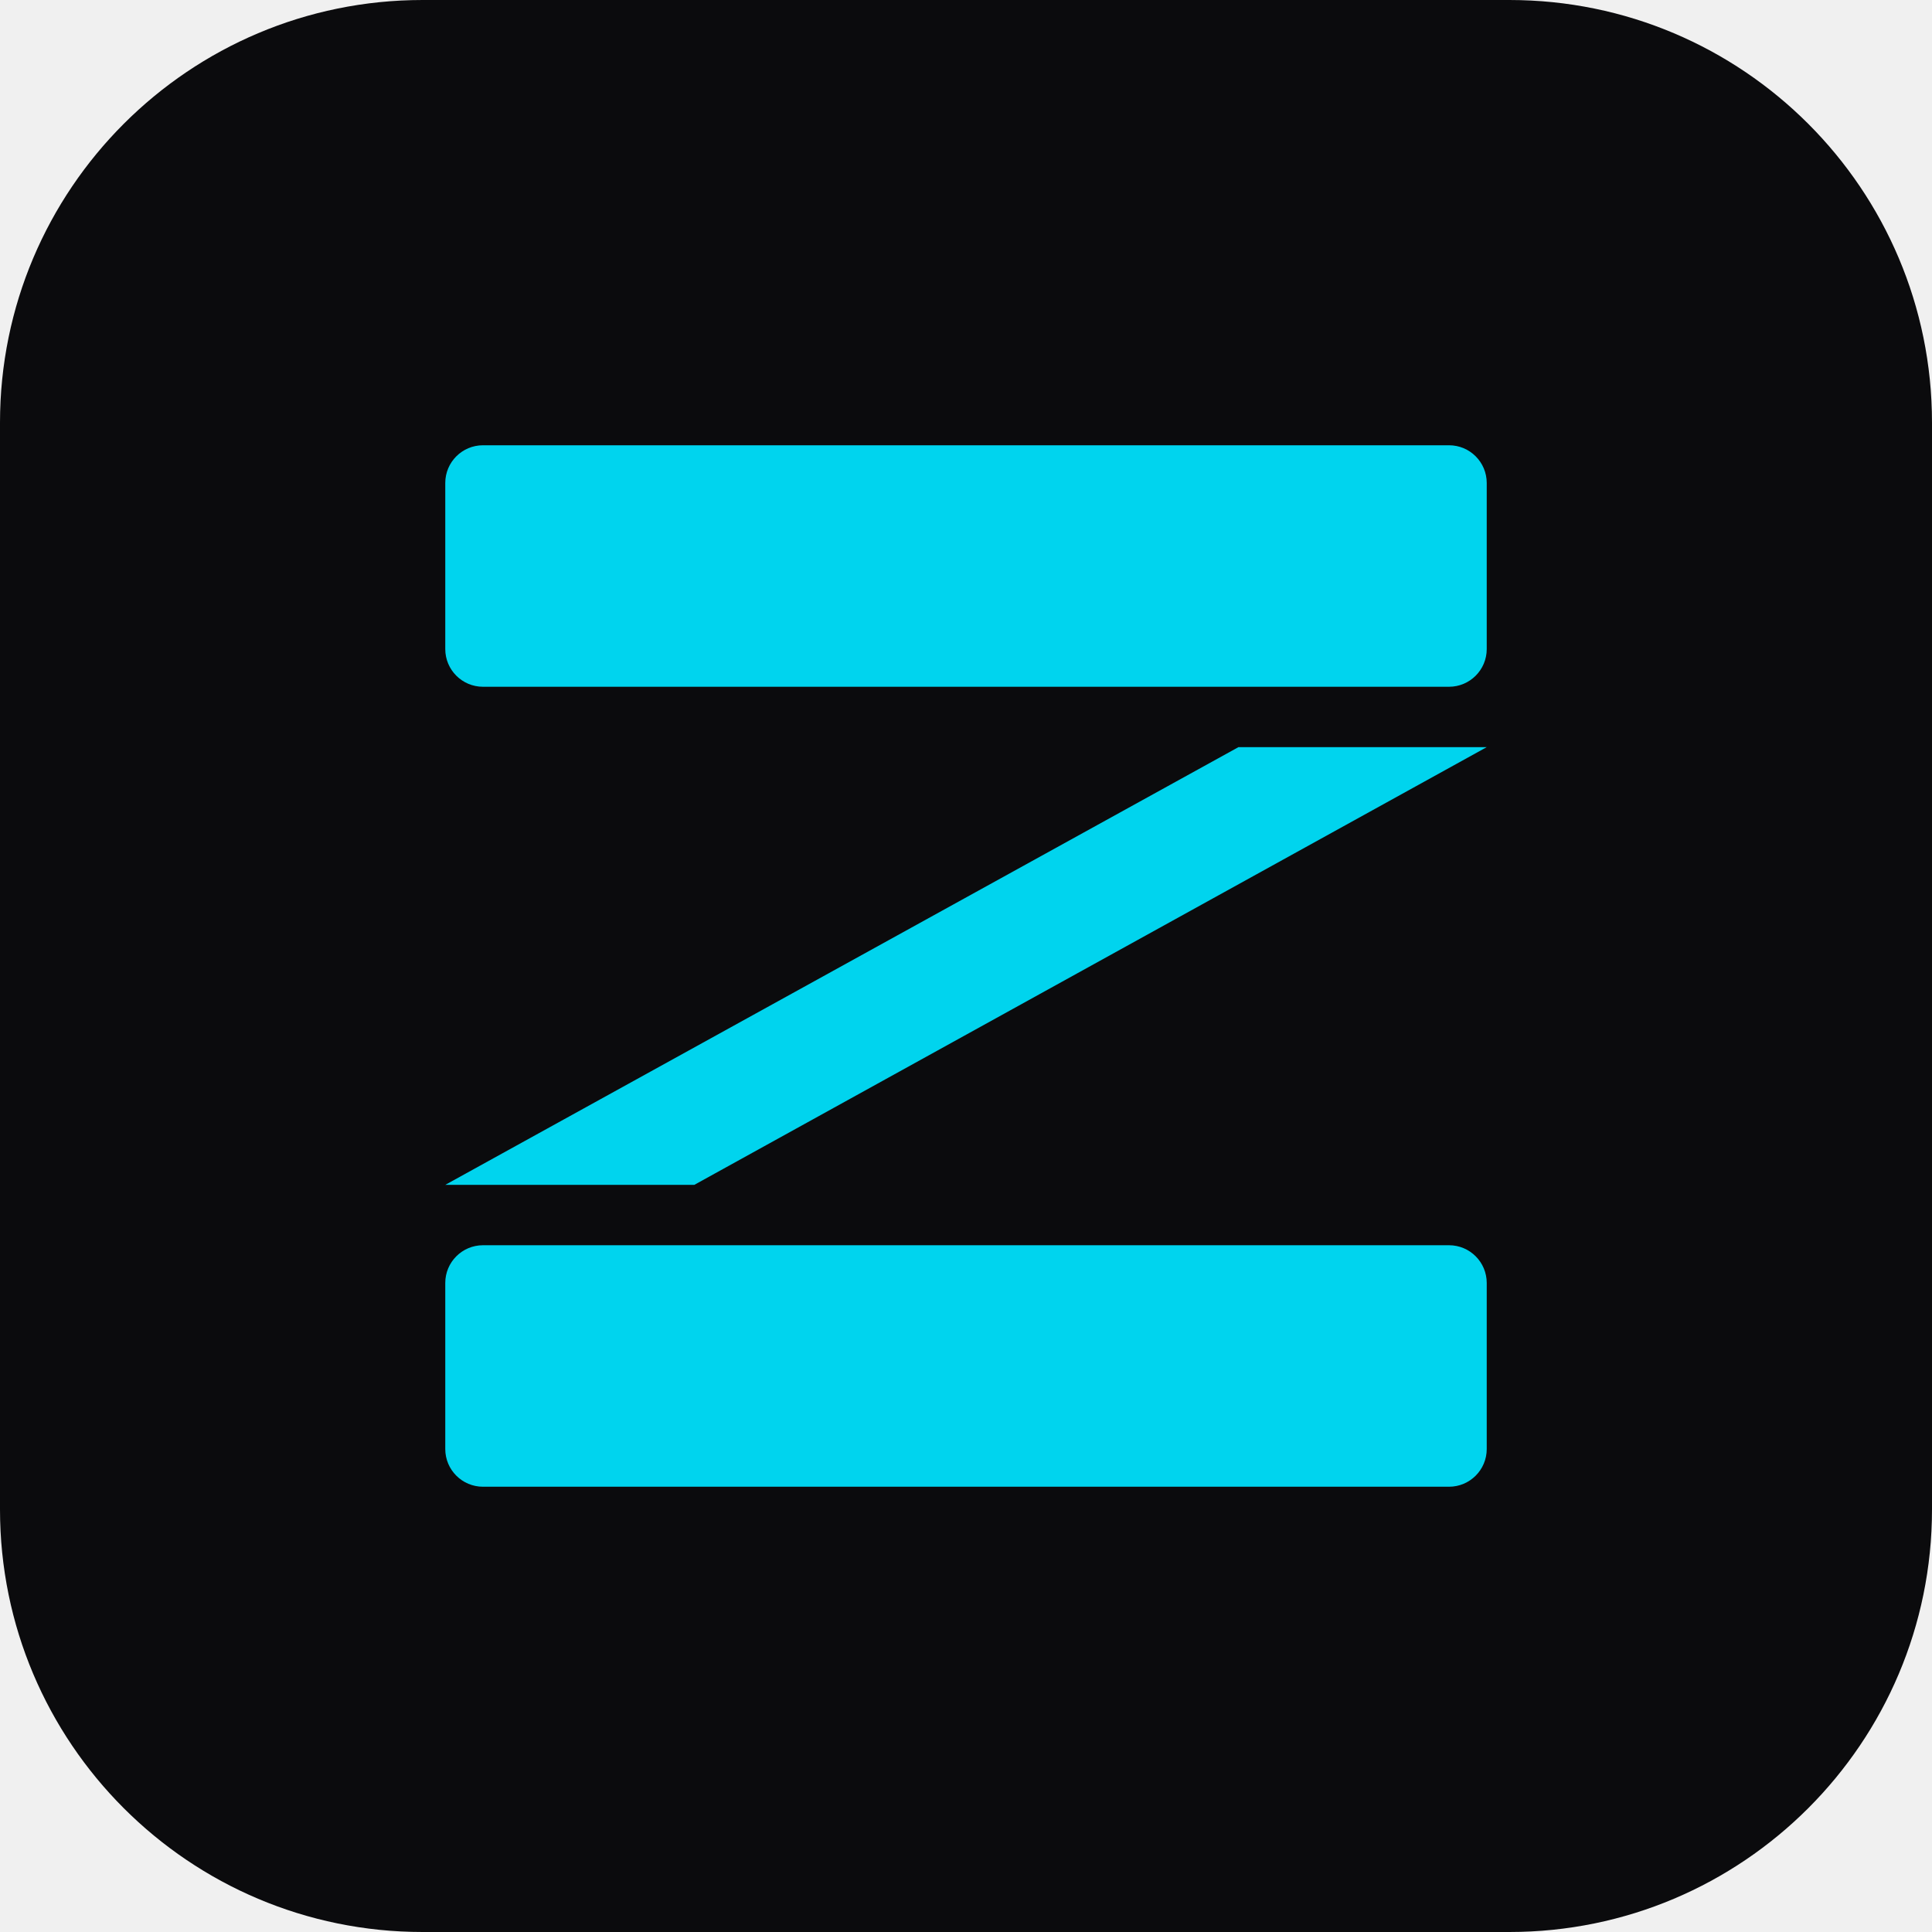
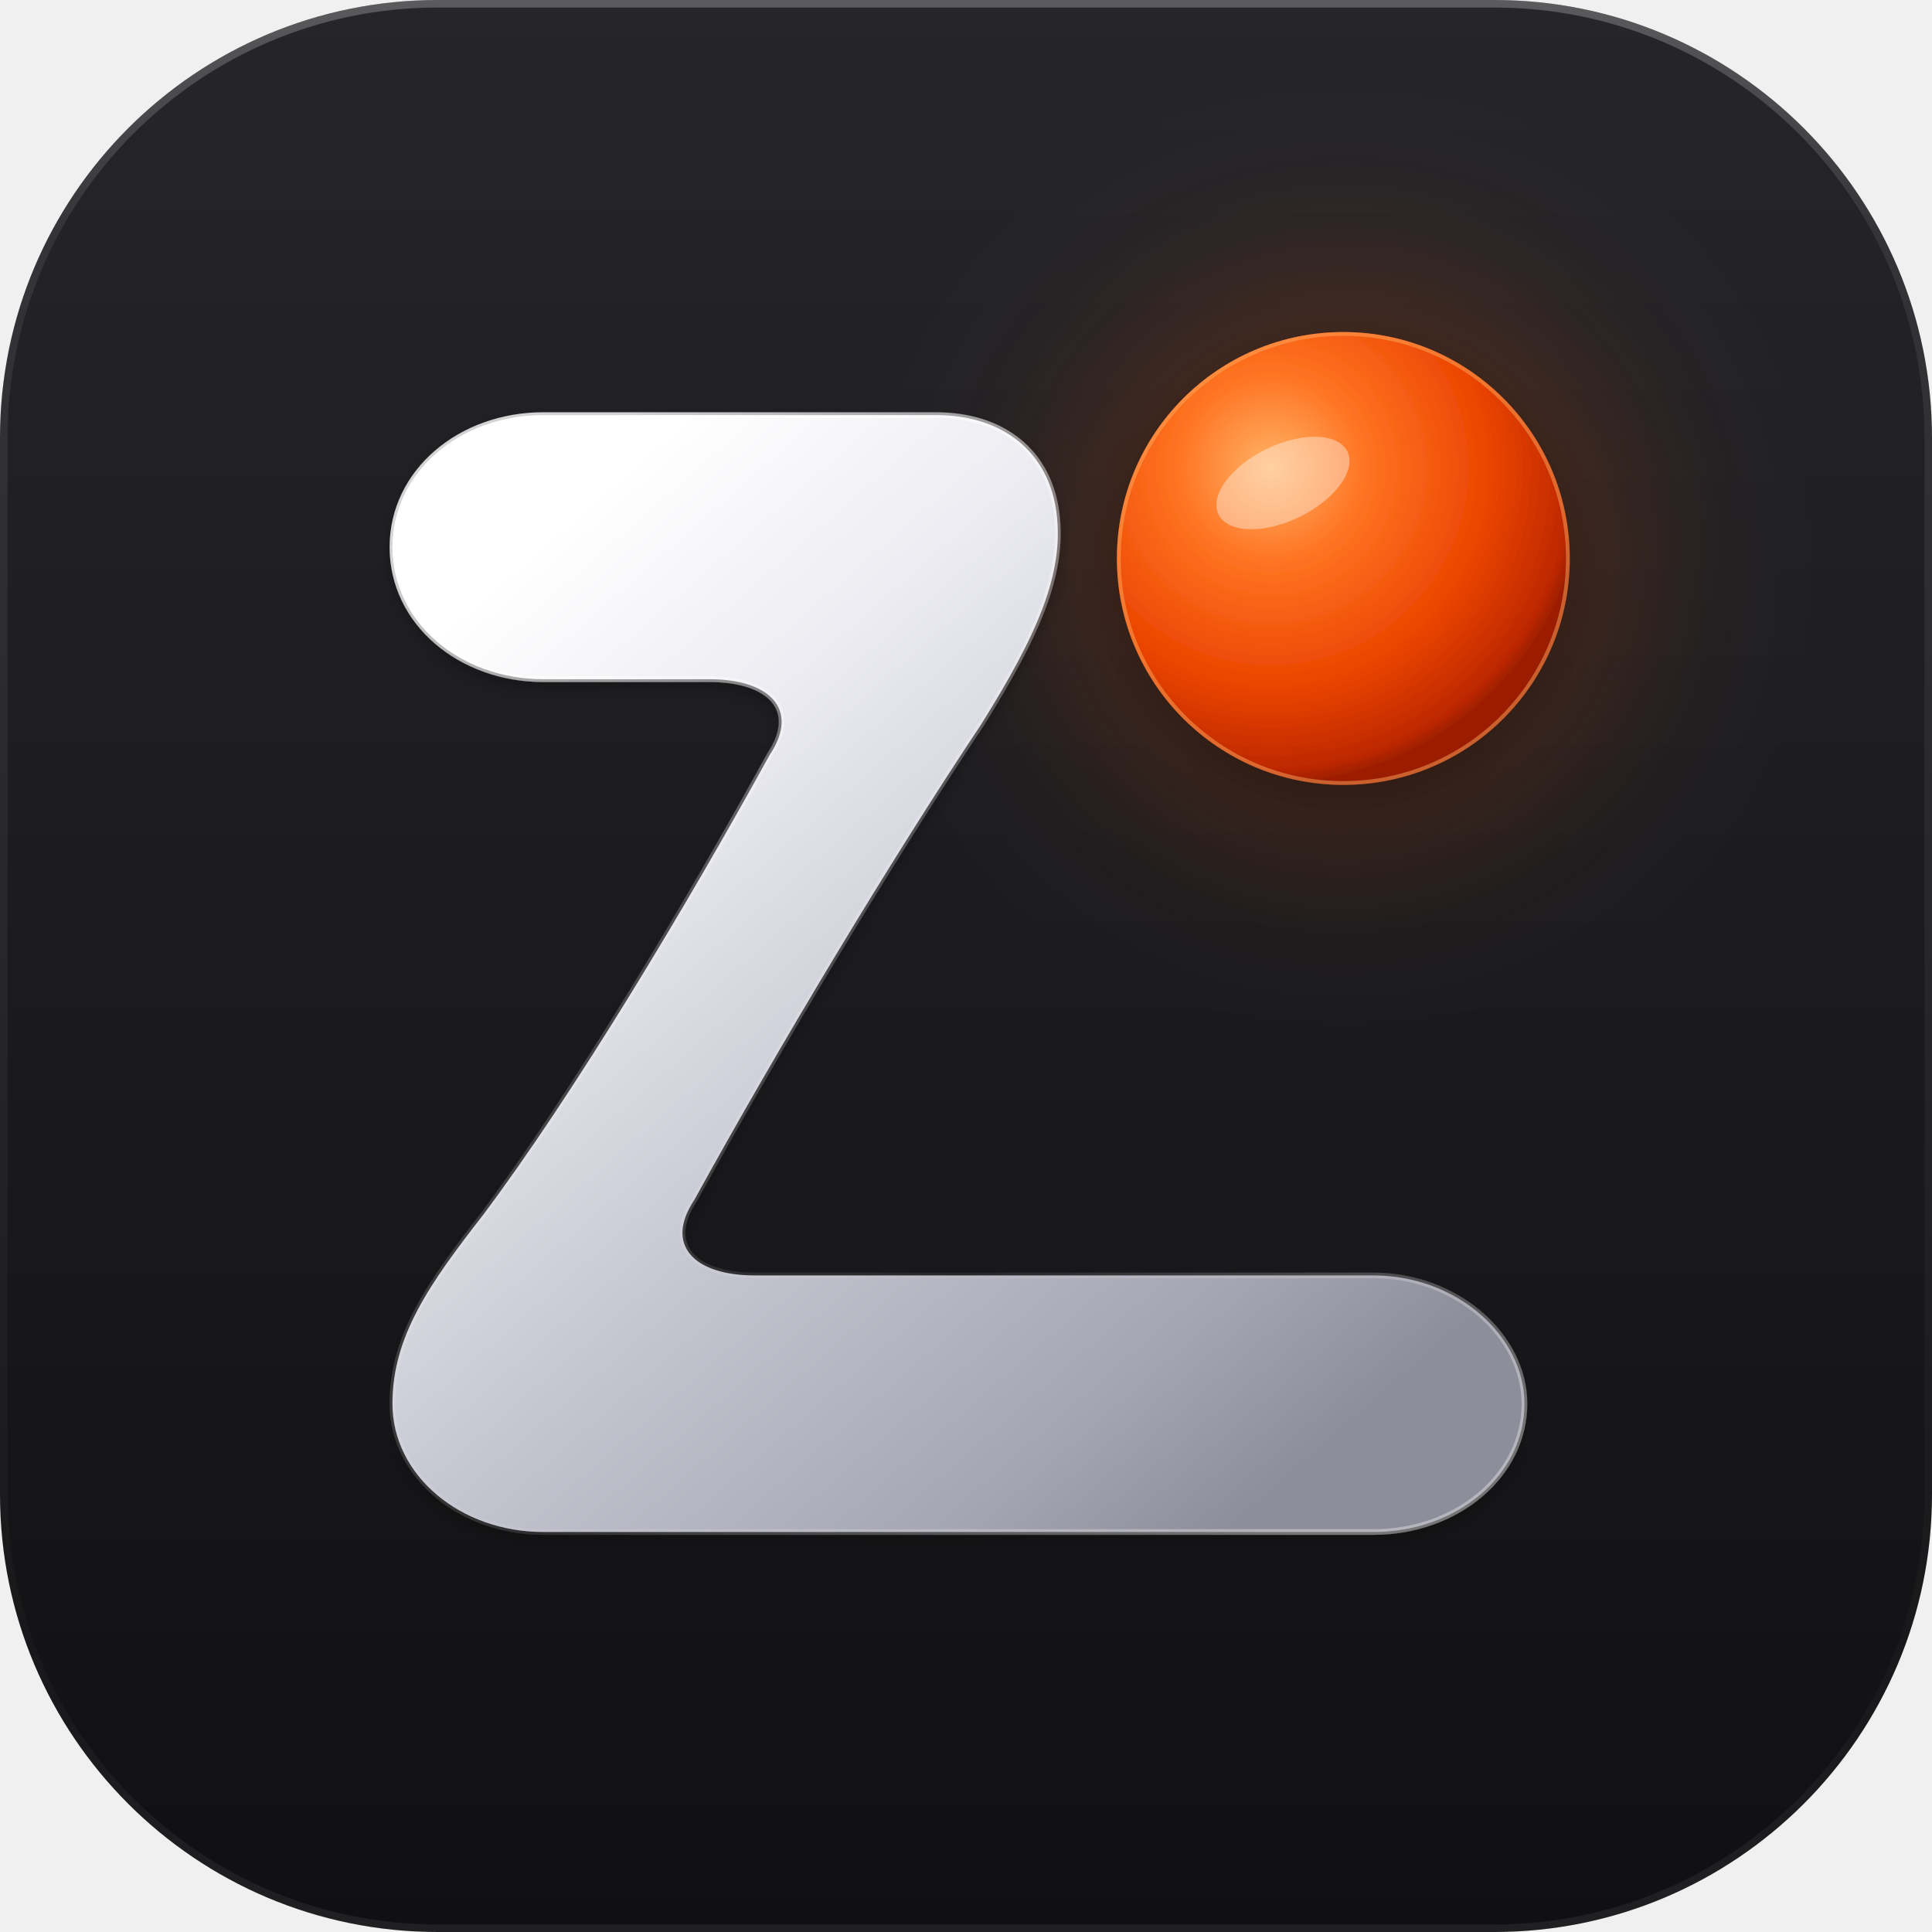
- <svg xmlns="http://www.w3.org/2000/svg" width="32" height="32" viewBox="0 0 512 512" role="img" aria-label="Z Engine">
-   <rect width="512" height="512" rx="112" fill="#0B0B0D" />
-   <g fill="#00D4EE">
-     <rect x="118" y="118" width="276" height="64" rx="10" />
-     <path d="M328.2 198H394l-210 116H118z" />
-     <rect x="118" y="330" width="276" height="64" rx="10" />
+ <svg xmlns="http://www.w3.org/2000/svg" viewBox="0 0 512 512" width="512" height="512">
+   <defs>
+     <linearGradient id="apple-bg" x1="0%" y1="0%" x2="0%" y2="100%">
+       <stop offset="0%" stop-color="#26262A" />
+       <stop offset="50%" stop-color="#1B1B1E" />
+       <stop offset="100%" stop-color="#101012" />
+     </linearGradient>
+     <linearGradient id="squircle-bevel" x1="0%" y1="0%" x2="0%" y2="100%">
+       <stop offset="0%" stop-color="#FFFFFF" stop-opacity="0.25" />
+       <stop offset="12%" stop-color="#FFFFFF" stop-opacity="0.08" />
+       <stop offset="85%" stop-color="#FFFFFF" stop-opacity="0.02" />
+       <stop offset="100%" stop-color="#FFFFFF" stop-opacity="0.07" />
+     </linearGradient>
+     <linearGradient id="ti-body" x1="15%" y1="10%" x2="85%" y2="90%">
+       <stop offset="0%" stop-color="#FFFFFF" />
+       <stop offset="22%" stop-color="#ECECF2" />
+       <stop offset="55%" stop-color="#C5C5D0" />
+       <stop offset="85%" stop-color="#A5A5B2" />
+       <stop offset="100%" stop-color="#8E8E9B" />
+     </linearGradient>
+     <linearGradient id="ti-edge" x1="20%" y1="0%" x2="80%" y2="100%">
+       <stop offset="0%" stop-color="#FFFFFF" stop-opacity="0.80" />
+       <stop offset="35%" stop-color="#FFFFFF" stop-opacity="0.20" />
+       <stop offset="70%" stop-color="#FFFFFF" stop-opacity="0.05" />
+       <stop offset="100%" stop-color="#FFFFFF" stop-opacity="0.35" />
+     </linearGradient>
+     <radialGradient id="solar-sphere" cx="34%" cy="30%" r="70%">
+       <stop offset="0%" stop-color="#FFB366" />
+       <stop offset="30%" stop-color="#FF7322" />
+       <stop offset="70%" stop-color="#EA4400" />
+       <stop offset="95%" stop-color="#BE2800" />
+       <stop offset="100%" stop-color="#9C1E00" />
+     </radialGradient>
+     <filter id="solar-bloom" x="-60%" y="-60%" width="220%" height="220%">
+       <feGaussianBlur stdDeviation="24" result="glow" />
+     </filter>
+     <filter id="z-shadow" x="-30%" y="-30%" width="160%" height="160%">
+       <feDropShadow dx="0" dy="18" stdDeviation="20" flood-color="#000000" flood-opacity="0.55" />
+       <feDropShadow dx="0" dy="6" stdDeviation="8" flood-color="#000000" flood-opacity="0.35" />
+       <feDropShadow dx="0" dy="2" stdDeviation="2" flood-color="#000000" flood-opacity="0.25" />
+     </filter>
+     <filter id="orb-shadow" x="-30%" y="-30%" width="160%" height="160%">
+       <feDropShadow dx="0" dy="14" stdDeviation="16" flood-color="#000000" flood-opacity="0.50" />
+       <feDropShadow dx="0" dy="4" stdDeviation="6" flood-color="#000000" flood-opacity="0.30" />
+     </filter>
+   </defs>
+   <rect width="512" height="512" rx="116" fill="url(#apple-bg)" />
+   <rect x="1" y="1" width="510" height="510" rx="115" fill="none" stroke="url(#squircle-bevel)" stroke-width="2" />
+   <circle cx="356" cy="148" r="76" fill="#FF5500" opacity="0.20" filter="url(#solar-bloom)" />
+   <g filter="url(#z-shadow)">
+     <path d="       M 144 110       C 185 110, 225 110, 248 110       C 266 110, 278 120, 280 136       C 282 152, 275 168, 260 192       C 236 228, 206 278, 184 318       C 176 330, 184 338, 200 338       L 364 338       C 386 338, 404 354, 404 372       C 404 391, 386 406, 364 406       L 144 406       C 122 406, 104 391, 104 372       C 104 354, 114 340, 128 322       C 152 290, 182 240, 204 200       C 212 188, 204 180, 188 180       L 144 180       C 122 180, 104 165, 104 145       C 104 125, 122 110, 144 110 Z     " fill="url(#ti-body)" />
+     <path d="       M 144 110       C 185 110, 225 110, 248 110       C 266 110, 278 120, 280 136       C 282 152, 275 168, 260 192       C 236 228, 206 278, 184 318       C 176 330, 184 338, 200 338       L 364 338       C 386 338, 404 354, 404 372       C 404 391, 386 406, 364 406       L 144 406       C 122 406, 104 391, 104 372       C 104 354, 114 340, 128 322       C 152 290, 182 240, 204 200       C 212 188, 204 180, 188 180       L 144 180       C 122 180, 104 165, 104 145       C 104 125, 122 110, 144 110 Z     " fill="none" stroke="url(#ti-edge)" stroke-width="1.5" />
+   </g>
+   <g filter="url(#orb-shadow)">
+     <circle cx="356" cy="148" r="60" fill="url(#solar-sphere)" />
+     <circle cx="356" cy="148" r="59.5" fill="none" stroke="#FFB366" stroke-opacity="0.45" stroke-width="1" />
+     <ellipse cx="340" cy="128" rx="19" ry="10" transform="rotate(-26 340 128)" fill="#FFFFFF" opacity="0.38" />
  </g>
</svg>
